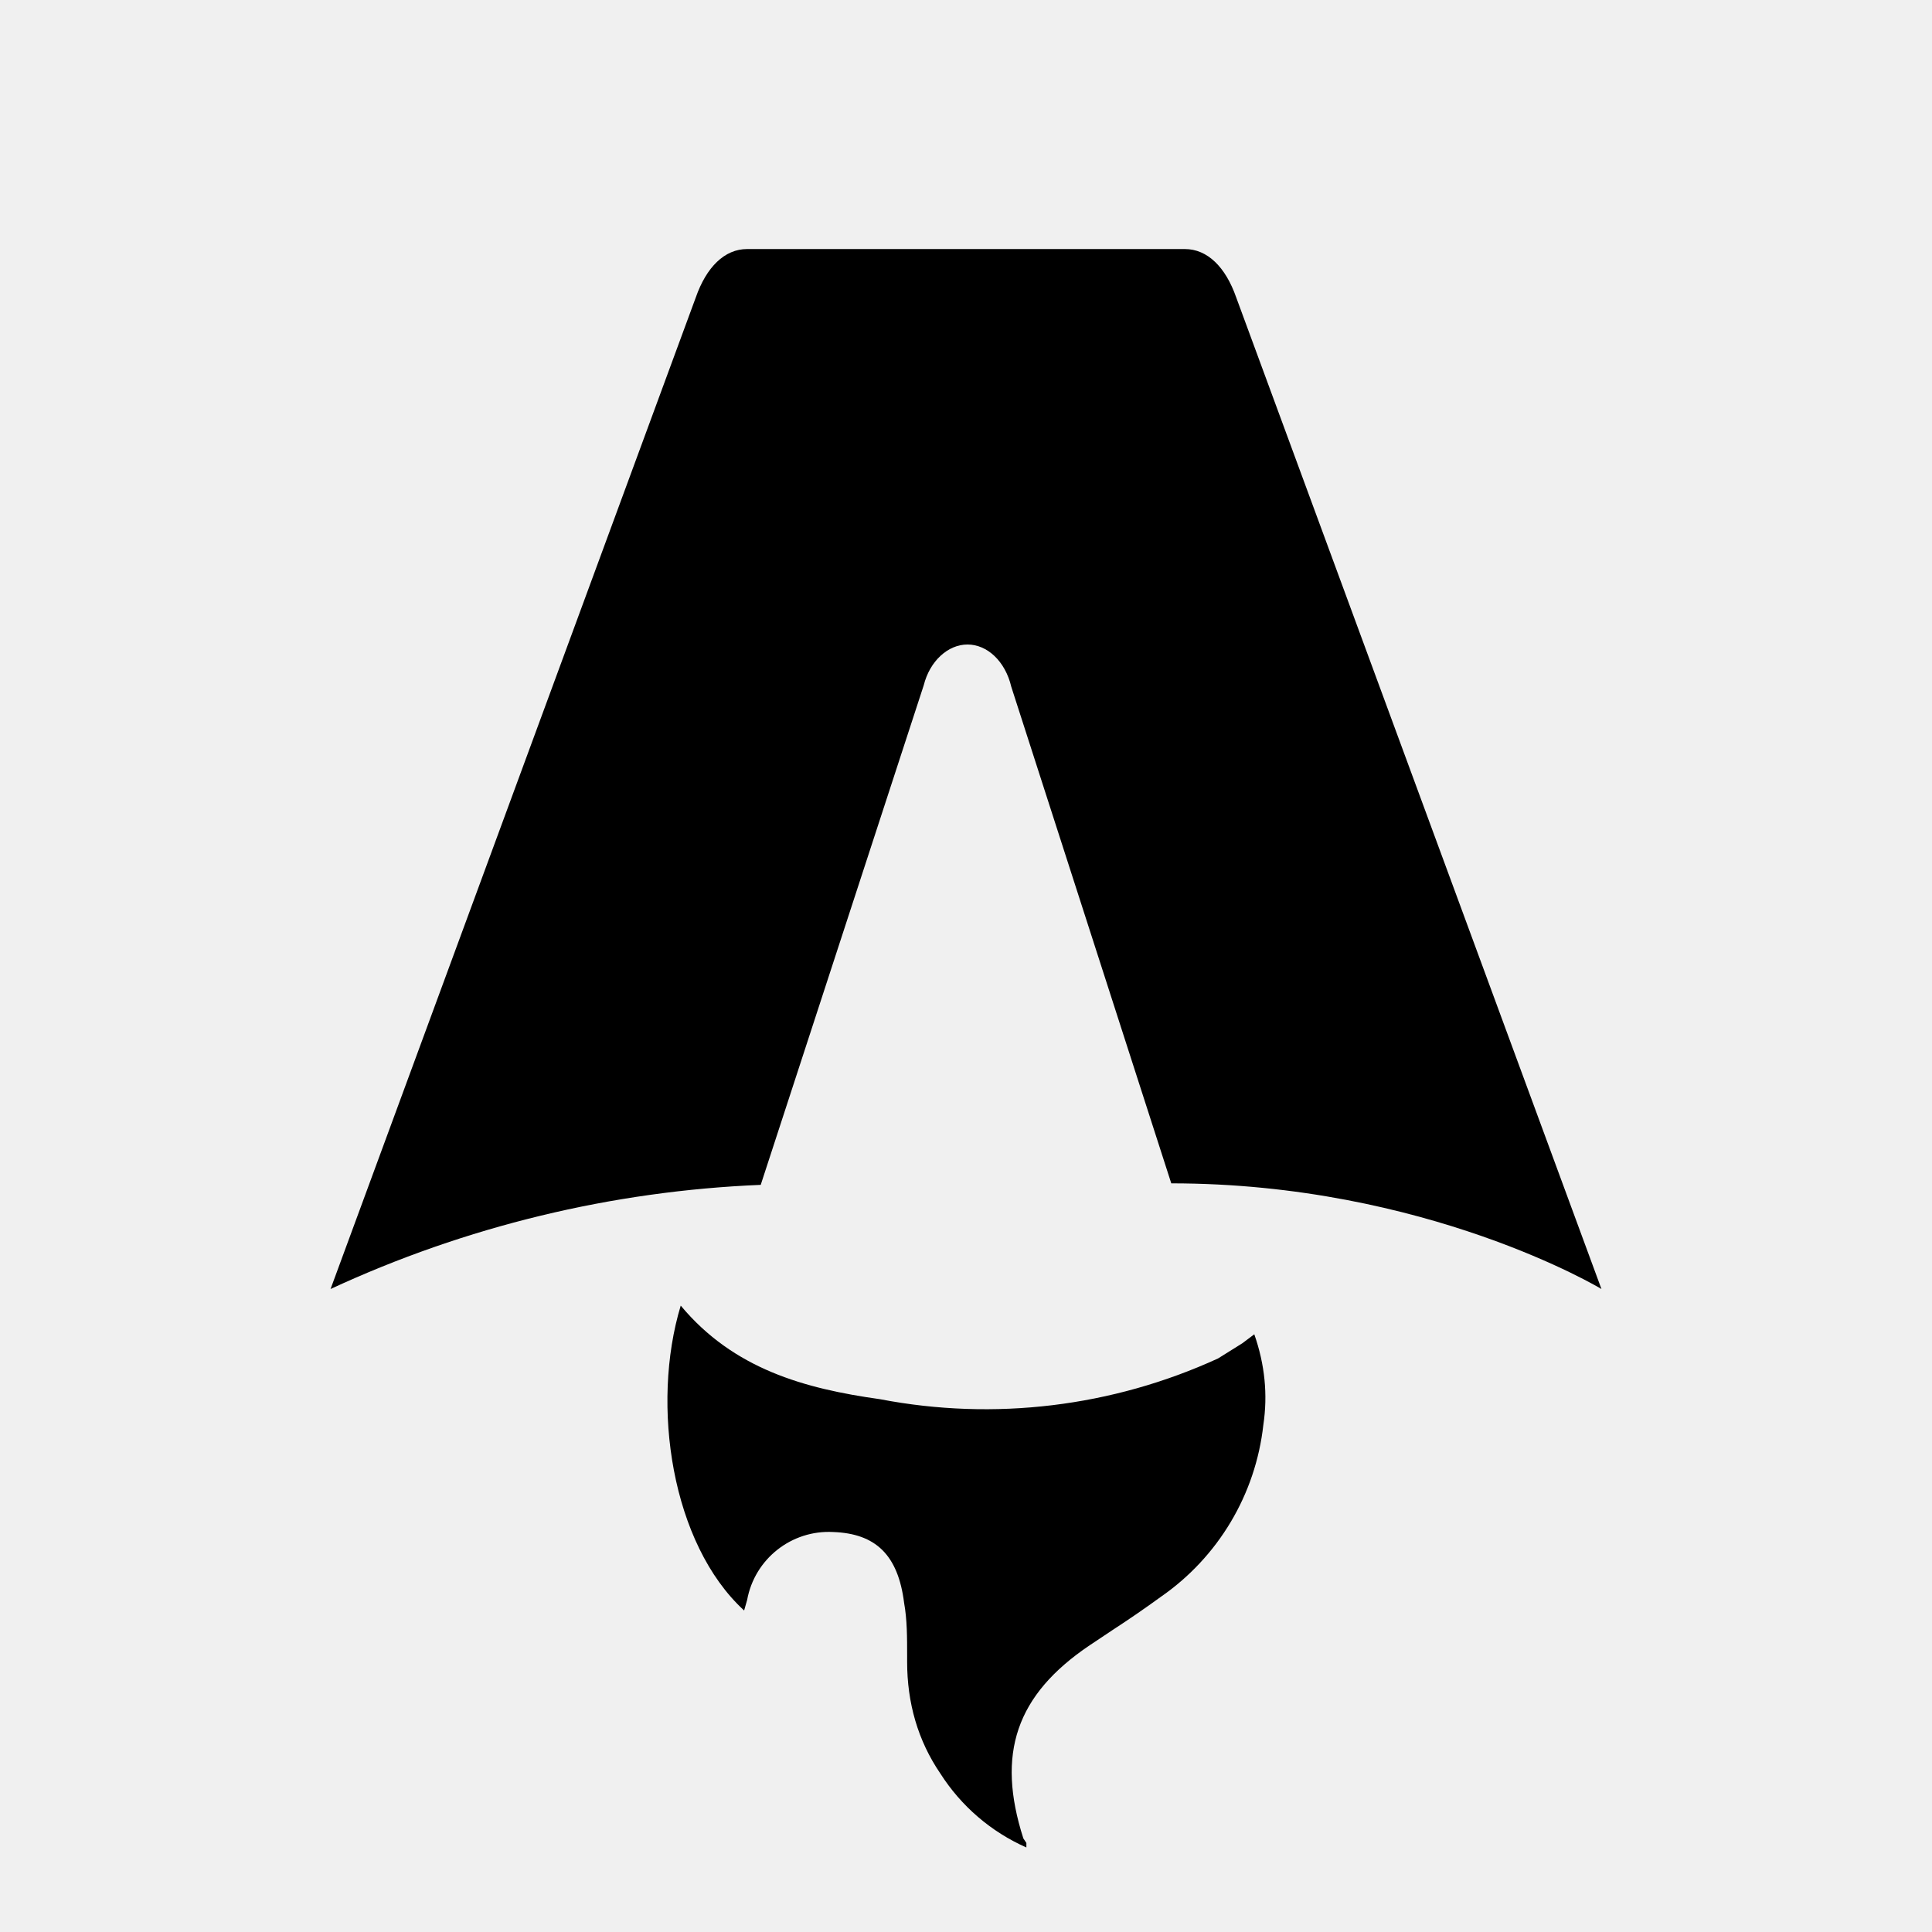
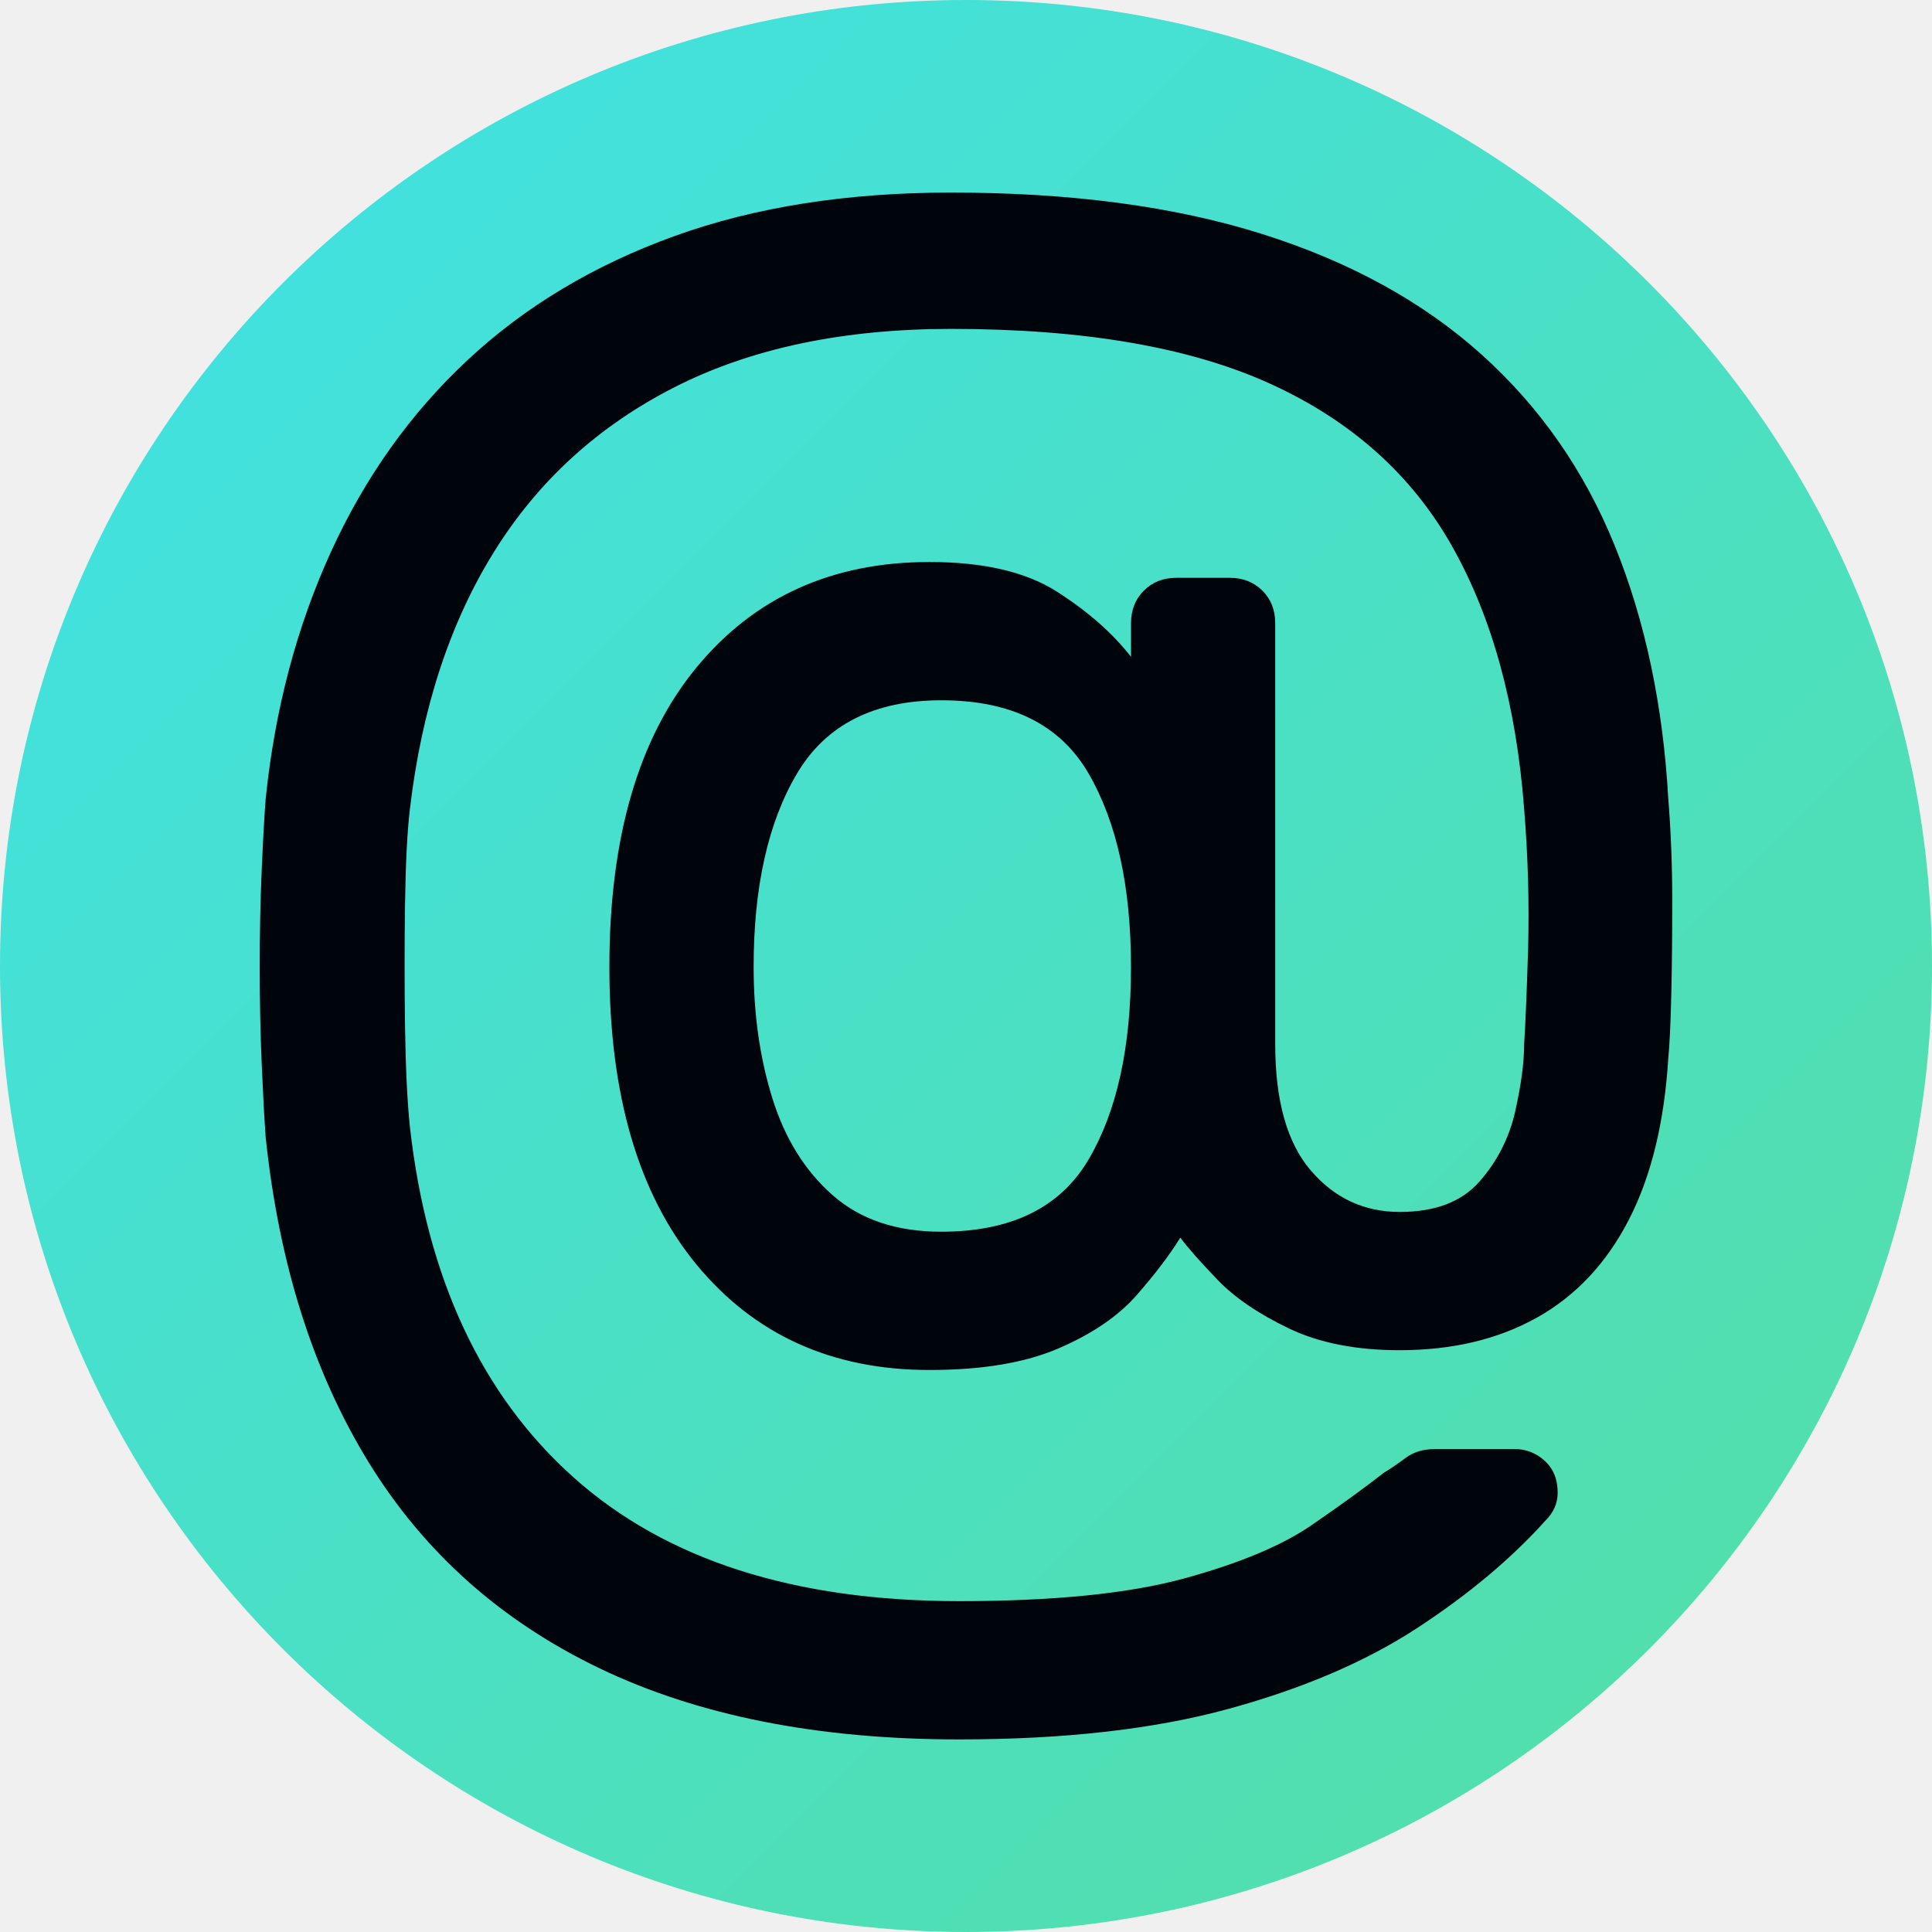
- <svg xmlns="http://www.w3.org/2000/svg" fill="none" viewBox="0 0 128 128">
-   <path d="M50.4 78.5a75.1 75.1 0 0 0-28.5 6.9l24.2-65.7c.7-2 1.9-3.2 3.4-3.2h29c1.5 0 2.7 1.2 3.4 3.2l24.2 65.7s-11.6-7-28.5-7L67 45.5c-.4-1.7-1.6-2.8-2.9-2.8-1.3 0-2.5 1.1-2.9 2.7L50.4 78.5Zm-1.1 28.2Zm-4.2-20.2c-2 6.6-.6 15.8 4.2 20.2a17.5 17.5 0 0 1 .2-.7 5.5 5.5 0 0 1 5.7-4.5c2.8.1 4.3 1.5 4.7 4.7.2 1.1.2 2.3.2 3.5v.4c0 2.7.7 5.2 2.2 7.4a13 13 0 0 0 5.7 4.9v-.3l-.2-.3c-1.8-5.6-.5-9.5 4.4-12.8l1.5-1a73 73 0 0 0 3.2-2.2 16 16 0 0 0 6.8-11.4c.3-2 .1-4-.6-6l-.8.6-1.6 1a37 37 0 0 1-22.4 2.7c-5-.7-9.7-2-13.2-6.2Z" />
-   <style>
-         path { fill: #000; }
-         @media (prefers-color-scheme: dark) {
-             path { fill: #FFF; }
-         }
-     </style>
+ <svg xmlns="http://www.w3.org/2000/svg" id="Layer_1" data-name="Layer 1" viewBox="0 0 1588 1588">
+   <defs>
+     <style>.cls-1{fill:url(#linear-gradient);}.cls-2{fill:#00040b;}</style>
+     <linearGradient id="linear-gradient" x1="232.56" y1="232.56" x2="1355.44" y2="1355.44" gradientUnits="userSpaceOnUse">
+       <stop offset="0" stop-color="#42e1dd" />
+       <stop offset="1" stop-color="#52dfae" />
+     </linearGradient>
+   </defs>
+   <circle class="cls-1" cx="794" cy="794" r="794" />
+   <path class="cls-2" d="M994.32,1635.71q-173.77,0-295.53-58.46t-190-169.68q-68.21-111.21-84.44-267.11-1.64-22.73-3.25-60.08t-1.62-79.57q0-42.21,1.62-79.57t3.25-58.45q11.34-110.4,53.58-203T590.81,501.5Q661.45,435.74,760.49,400t227.33-35.72q147.73,0,255.75,34.1t180.24,99.05q72.23,65,109.6,157.51t43.85,207.84q3.23,40.61,3.24,83.62t-.81,77.95q-.84,34.94-2.43,51.15-4.87,79.58-32.48,133.15T1469.27,1289q-47.91,26.79-112.85,26.8-53.58,0-90.93-17.87T1207,1258.18q-21.12-21.92-30.85-34.91-13,21.12-35.72,47.09t-64.14,43.84q-41.41,17.9-106.36,17.86-120.18,0-191.61-86.87t-71.44-244.38q0-159.12,71.44-246T970,667.93q66.57,0,104.73,24.36t60.9,53.59V718.27q0-16.21,10.55-26.79t26.79-10.55h43.85q16.2,0,26.79,10.55t10.55,26.79v345.87q0,69.84,29.23,103.92t73.07,34.1q43.85,0,65.76-25.17a129.69,129.69,0,0,0,29.23-57.64q7.3-32.46,7.31-55.21,1.6-24.36,3.25-77.94a1066.43,1066.43,0,0,0-3.25-115.29q-9.75-128.25-59.27-216T1250.88,521.79q-99.08-45.43-263.06-45.46-133.16,0-227.33,47.9T611.92,659.82q-54.43,87.67-69,211.09-3.27,27.63-4,77.94t0,101.49q.79,51.15,4,82Q564,1319.09,677.68,1420.56t316.64,101.49q116.91,0,185.11-18.68t104.73-43.84q36.54-25.15,59.27-43a212.72,212.72,0,0,0,17.86-12.18q9.75-7.3,24.36-7.31h64.95a35.85,35.85,0,0,1,25.17,9.75q10.55,9.73,10.55,26a30.59,30.59,0,0,1-2.43,12.18,33.73,33.73,0,0,1-7.31,10.55q-42.24,47.08-105.54,88.5T1216,1610.54Q1124.21,1635.7,994.32,1635.71ZM979.7,1218.4q86.05,0,121-59.27t34.91-158.32q0-99-34.91-159.13t-121-60.08q-82.82,0-118.53,60.08t-35.73,159.13q0,58.45,15.43,108t49.52,79.57Q924.5,1218.42,979.7,1218.4Z" transform="translate(-206 -206)" />
</svg>
